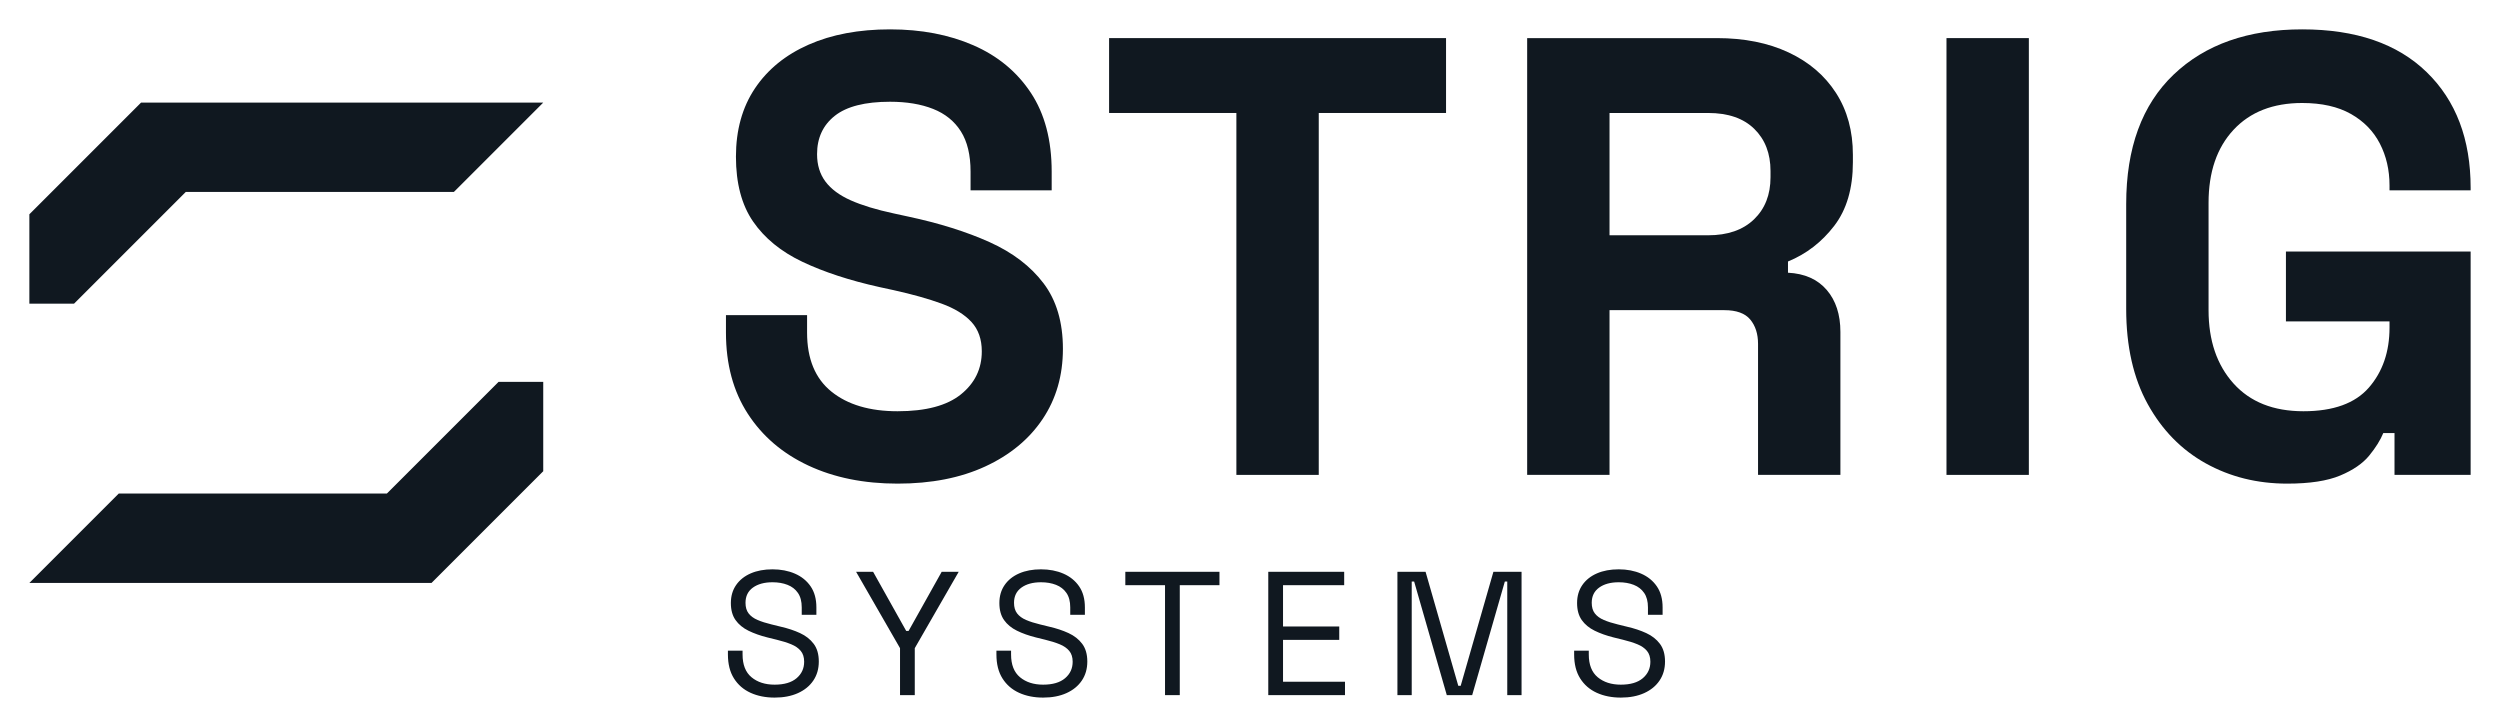
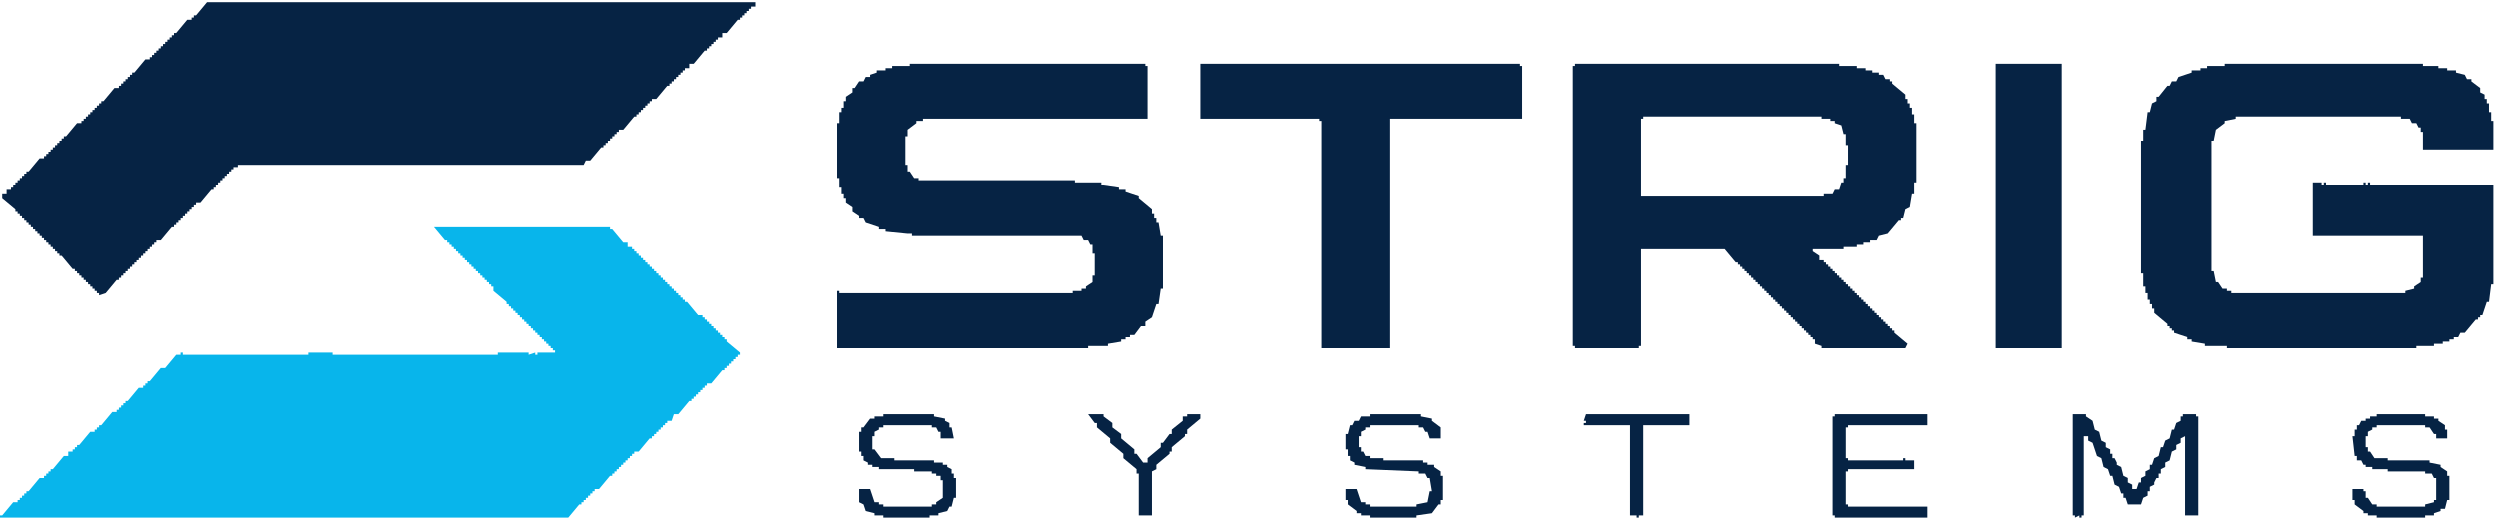
- <svg xmlns="http://www.w3.org/2000/svg" viewBox="21 23.31 340.55 99.026" role="img" aria-labelledby="strig-lockup_ink-title strig-lockup_ink-desc" fill="#101820">
-   <path fill="#101820" fill-rule="evenodd" transform="translate(11.30435 21.30435) scale(0.7608696)" d="M18 57V41L38 21H110L94 37H46L34 49L26 57Z M110 71V87L90 107H18L34 91H82L94 79L102 71Z" />
-   <g fill="#101820" transform="translate(117 88) scale(0.085)">
-     <path transform="translate(0 0)" d="M309 14Q228 14 166 -15Q104 -44 69 -98Q34 -152 34 -228V-256H164V-228Q164 -165 203 -133.5Q242 -102 309 -102Q377 -102 410.5 -129Q444 -156 444 -198Q444 -227 427.5 -245Q411 -263 379.5 -274.5Q348 -286 303 -296L280 -301Q208 -317 156.5 -341.5Q105 -366 77.5 -406Q50 -446 50 -510Q50 -574 80.5 -619.5Q111 -665 166.5 -689.5Q222 -714 297 -714Q372 -714 430.5 -688.5Q489 -663 522.5 -612.5Q556 -562 556 -486V-456H426V-486Q426 -526 410.5 -550.5Q395 -575 366 -586.5Q337 -598 297 -598Q237 -598 208.5 -575.5Q180 -553 180 -514Q180 -488 193.5 -470Q207 -452 234 -440Q261 -428 303 -419L326 -414Q401 -398 456.5 -373Q512 -348 543 -307Q574 -266 574 -202Q574 -138 541.5 -89.5Q509 -41 449.5 -13.5Q390 14 309 14Z" />
-     <path transform="translate(624 0)" d="M228 0V-580H24V-700H564V-580H360V0Z" />
-     <path transform="translate(1252 0)" d="M66 0V-700H370Q436 -700 485 -677Q534 -654 561 -612Q588 -570 588 -513V-501Q588 -438 558 -399Q528 -360 484 -342V-324Q524 -322 546 -296.5Q568 -271 568 -229V0H436V-210Q436 -234 423.5 -249Q411 -264 382 -264H198V0ZM198 -384H356Q403 -384 429.5 -409.5Q456 -435 456 -477V-487Q456 -529 430 -554.5Q404 -580 356 -580H198Z" />
-     <path transform="translate(1924 0)" d="M66 0V-700H198V0Z" />
-     <path transform="translate(2228 0)" d="M308 14Q236 14 177.5 -18.5Q119 -51 84.5 -113.5Q50 -176 50 -266V-434Q50 -569 126 -641.5Q202 -714 332 -714Q461 -714 531.5 -645.5Q602 -577 602 -460V-456H472V-464Q472 -501 456.5 -531Q441 -561 410 -578.5Q379 -596 332 -596Q262 -596 222 -553Q182 -510 182 -436V-264Q182 -191 222 -146.5Q262 -102 334 -102Q406 -102 439 -140Q472 -178 472 -236V-246H306V-358H602V0H480V-67H462Q455 -50 439.5 -31Q424 -12 393 1Q362 14 308 14Z" />
-   </g>
-   <g fill="#101820" transform="translate(119.0 118.0) scale(0.024)">
-     <path transform="translate(0 0)" d="M313.26 14Q236.52 14 176.65 -13.225Q116.78 -40.45 82.49 -94.805Q48.2 -149.16 48.2 -230.84V-252.45H131.339V-230.84Q131.339 -143.699 182.054 -101.549Q232.77 -59.399 313.26 -59.399Q394.751 -59.399 437.836 -95.984Q480.921 -132.569 480.921 -189.48Q480.921 -227.71 461.581 -251.035Q442.241 -274.36 407.191 -288.7Q372.141 -303.041 325.011 -314.461L272.9 -327.271Q211.55 -342.561 164.665 -365.641Q117.78 -388.721 91.345 -426.236Q64.91 -463.751 64.91 -522.78Q64.91 -581.81 94.7 -624.825Q124.49 -667.84 177.505 -690.92Q230.52 -714 301.26 -714Q372 -714 428.37 -689.565Q484.74 -665.13 517.53 -617.47Q550.32 -569.81 550.32 -498.07V-456H467.181V-498.07Q467.181 -548.721 445.646 -579.966Q424.111 -611.211 386.591 -625.906Q349.07 -640.601 301.26 -640.601Q232.03 -640.601 190.039 -610.291Q148.049 -579.981 148.049 -523.94Q148.049 -486.58 165.809 -463.61Q183.569 -440.64 216.604 -426.51Q249.64 -412.38 295.9 -401.249L348.011 -388.439Q408.81 -374.569 457.565 -352.054Q506.32 -329.539 535.19 -291.025Q564.06 -252.51 564.06 -190.64Q564.06 -128.77 532.98 -82.755Q501.9 -36.74 445.595 -11.37Q389.29 14 313.26 14Z" />
-     <path transform="translate(762 0)" d="M263.041 0V-266.561L13.68 -700H110.269L298.03 -364.499H311.77L499.531 -700H596.119L346.759 -266.561V0Z" />
-     <path transform="translate(1524 0)" d="M313.26 14Q236.52 14 176.65 -13.225Q116.78 -40.45 82.49 -94.805Q48.2 -149.16 48.2 -230.84V-252.45H131.339V-230.84Q131.339 -143.699 182.054 -101.549Q232.77 -59.399 313.26 -59.399Q394.751 -59.399 437.836 -95.984Q480.921 -132.569 480.921 -189.48Q480.921 -227.71 461.581 -251.035Q442.241 -274.36 407.191 -288.7Q372.141 -303.041 325.011 -314.461L272.9 -327.271Q211.55 -342.561 164.665 -365.641Q117.78 -388.721 91.345 -426.236Q64.91 -463.751 64.91 -522.78Q64.91 -581.81 94.7 -624.825Q124.49 -667.84 177.505 -690.92Q230.52 -714 301.26 -714Q372 -714 428.37 -689.565Q484.74 -665.13 517.53 -617.47Q550.32 -569.81 550.32 -498.07V-456H467.181V-498.07Q467.181 -548.721 445.646 -579.966Q424.111 -611.211 386.591 -625.906Q349.07 -640.601 301.26 -640.601Q232.03 -640.601 190.039 -610.291Q148.049 -579.981 148.049 -523.94Q148.049 -486.58 165.809 -463.61Q183.569 -440.64 216.604 -426.51Q249.64 -412.38 295.9 -401.249L348.011 -388.439Q408.81 -374.569 457.565 -352.054Q506.32 -329.539 535.19 -291.025Q564.06 -252.51 564.06 -190.64Q564.06 -128.77 532.98 -82.755Q501.9 -36.74 445.595 -11.37Q389.29 14 313.26 14Z" />
-     <path transform="translate(2277 0)" d="M252.141 0V-624.021H26.84V-700H561.16V-624.021H335.859V0Z" />
-     <path transform="translate(3035 0)" d="M80.2 0V-700H511.03V-624.021H163.919V-389.569H483.03V-313.591H163.919V-75.979H515.61V0Z" />
-     <path transform="translate(3768 0)" d="M80.2 0V-700H239.998L425.61 -53.079H439.35L624.962 -700H784.759V0H703.62V-644.891H689.881L504.559 0H360.401L175.079 -644.891H161.339V0Z" />
-     <path transform="translate(4803 0)" d="M313.26 14Q236.52 14 176.65 -13.225Q116.78 -40.45 82.49 -94.805Q48.2 -149.16 48.2 -230.84V-252.45H131.339V-230.84Q131.339 -143.699 182.054 -101.549Q232.77 -59.399 313.26 -59.399Q394.751 -59.399 437.836 -95.984Q480.921 -132.569 480.921 -189.48Q480.921 -227.71 461.581 -251.035Q442.241 -274.36 407.191 -288.7Q372.141 -303.041 325.011 -314.461L272.9 -327.271Q211.55 -342.561 164.665 -365.641Q117.78 -388.721 91.345 -426.236Q64.91 -463.751 64.91 -522.78Q64.91 -581.81 94.7 -624.825Q124.49 -667.84 177.505 -690.92Q230.52 -714 301.26 -714Q372 -714 428.37 -689.565Q484.74 -665.13 517.53 -617.47Q550.32 -569.81 550.32 -498.07V-456H467.181V-498.07Q467.181 -548.721 445.646 -579.966Q424.111 -611.211 386.591 -625.906Q349.07 -640.601 301.26 -640.601Q232.03 -640.601 190.039 -610.291Q148.049 -579.981 148.049 -523.94Q148.049 -486.58 165.809 -463.61Q183.569 -440.64 216.604 -426.51Q249.64 -412.38 295.9 -401.249L348.011 -388.439Q408.81 -374.569 457.565 -352.054Q506.32 -329.539 535.19 -291.025Q564.06 -252.51 564.06 -190.64Q564.06 -128.77 532.98 -82.755Q501.9 -36.74 445.595 -11.37Q389.29 14 313.26 14Z" />
-   </g>
+ <svg xmlns="http://www.w3.org/2000/svg" viewBox="233 151 1135 239" role="img" aria-labelledby="title desc">
+   <path fill="#062344" fill-rule="evenodd" d="M261,267L260,267L260,266L259,266L259,265L258,265L258,264L257,264L257,263L256,263L256,262L255,262L255,261L254,261L254,260L253,260L253,259L252,259L252,258L251,258L251,257L250,257L250,256L249,256L249,255L248,255L248,254L247,254L247,253L246,253L246,252L245,252L245,251L244,251L244,250L243,250L243,249L242,249L242,248L241,248L241,247L240,247L240,246L234,241L234,239L236,239L236,237L238,237L238,236L239,236L239,235L240,235L240,234L241,234L241,233L242,233L242,232L243,232L243,231L244,231L244,230L245,230L245,229L246,229L251,223L253,223L253,222L254,222L254,221L255,221L255,220L256,220L256,219L257,219L257,218L258,218L258,217L259,217L259,216L260,216L260,215L261,215L261,214L262,214L262,213L263,213L268,207L270,207L270,206L271,206L271,205L272,205L272,204L273,204L273,203L274,203L274,202L275,202L275,201L276,201L276,200L277,200L277,199L278,199L278,198L279,198L279,197L280,197L285,191L287,191L287,190L288,190L288,189L289,189L289,188L290,188L290,187L291,187L291,186L292,186L292,185L293,185L293,184L294,184L299,178L301,178L301,177L302,177L302,176L303,176L303,175L304,175L304,174L305,174L305,173L306,173L306,172L307,172L307,171L308,171L308,170L309,170L309,169L310,169L310,168L311,168L311,167L312,167L312,166L313,166L318,160L320,160L320,159L321,159L321,158L322,158L327,152L567,152L576,152L576,154L574,154L574,155L573,155L573,156L572,156L572,157L571,157L571,158L570,158L570,159L569,159L569,160L568,160L563,166L561,166L561,168L559,168L559,169L558,169L558,170L557,170L557,171L556,171L556,172L555,172L555,173L554,173L554,174L553,174L548,180L546,180L546,182L544,182L544,183L543,183L543,184L542,184L542,185L541,185L541,186L540,186L540,187L539,187L539,188L538,188L538,189L537,189L537,190L536,190L531,196L529,196L529,197L528,197L528,198L527,198L527,199L526,199L526,200L525,200L525,201L524,201L524,202L523,202L523,203L522,203L522,204L521,204L516,210L514,210L514,211L513,211L513,212L512,212L512,213L511,213L511,214L510,214L510,215L509,215L509,216L508,216L508,217L507,217L507,218L506,218L501,224L499,224L498,226L341,226L341,227L339,227L339,228L338,228L338,229L337,229L337,230L336,230L336,231L335,231L335,232L334,232L334,233L333,233L333,234L332,234L332,235L331,235L331,236L330,236L330,237L329,237L324,243L322,243L322,244L321,244L321,245L320,245L320,246L319,246L319,247L318,247L318,248L317,248L317,249L316,249L316,250L315,250L315,251L314,251L314,252L313,252L313,253L312,253L312,254L311,254L306,260L304,260L304,261L303,261L303,262L302,262L302,263L301,263L301,264L300,264L300,265L299,265L299,266L298,266L298,267L297,267L297,268L296,268L296,269L295,269L295,270L294,270L294,271L293,271L293,272L292,272L292,273L291,273L291,274L290,274L290,275L289,275L289,276L288,276L288,277L287,277L287,278L286,278L281,284L278,285L278,284L277,284L277,283L276,283L276,282L275,282L275,281L274,281L274,280L273,280L273,279L272,279L272,278L271,278L271,277L270,277L270,276L269,276L269,275L268,275L268,274L267,274L267,273L266,273Z" />
+   <path fill="#08b5eb" fill-rule="evenodd" d="M366,312L373,312L373,311L384,311L384,312L459,312L459,311L473,311L473,312L476,311L476,312L477,312L477,311L485,311L485,310L484,310L484,309L483,309L483,308L482,308L482,307L481,307L481,306L480,306L480,305L479,305L479,304L478,304L478,303L477,303L477,302L476,302L476,301L475,301L475,300L474,300L474,299L473,299L473,298L472,298L472,297L471,297L471,296L470,296L470,295L469,295L469,294L468,294L468,293L467,293L467,292L466,292L466,291L465,291L465,290L464,290L464,289L463,289L463,288L457,283L457,281L456,281L456,280L455,280L455,279L454,279L454,278L453,278L453,277L452,277L452,276L451,276L451,275L450,275L450,274L449,274L449,273L448,273L448,272L447,272L447,271L446,271L446,270L445,270L445,269L444,269L444,268L443,268L443,267L442,267L442,266L441,266L441,265L440,265L440,264L439,264L439,263L438,263L438,262L437,262L437,261L436,261L436,260L435,260L430,254L510,254L510,255L511,255L516,261L518,261L518,263L520,263L520,264L521,264L521,265L522,265L522,266L523,266L523,267L524,267L524,268L525,268L525,269L526,269L526,270L527,270L527,271L528,271L528,272L529,272L529,273L530,273L530,274L531,274L531,275L532,275L532,276L533,276L533,277L534,277L534,278L535,278L535,279L536,279L536,280L537,280L537,281L538,281L538,282L539,282L539,283L540,283L540,284L541,284L541,285L542,285L542,286L543,286L543,287L544,287L544,288L545,288L550,294L552,294L552,295L553,295L553,296L554,296L554,297L555,297L555,298L556,298L556,299L557,299L557,300L558,300L558,301L559,301L559,302L560,302L560,303L561,303L561,304L562,304L562,305L563,305L563,306L569,311L569,312L568,312L568,313L567,313L567,314L566,314L566,315L565,315L565,316L564,316L564,317L563,317L563,318L562,318L562,319L561,319L556,325L554,325L554,326L553,326L553,327L552,327L552,328L551,328L551,329L550,329L550,330L549,330L549,331L548,331L548,332L547,332L547,333L546,333L541,339L539,339L538,342L536,342L536,343L535,343L535,344L534,344L534,345L533,345L533,346L532,346L532,347L531,347L531,348L530,348L530,349L529,349L529,350L528,350L523,356L521,356L521,357L520,357L520,358L519,358L519,359L518,359L518,360L517,360L517,361L516,361L516,362L515,362L515,363L514,363L514,364L513,364L513,365L512,365L512,366L511,366L511,367L510,367L505,373L503,373L503,374L502,374L502,375L501,375L501,376L500,376L500,377L499,377L499,378L498,378L498,379L497,379L497,380L496,380L491,386L233,386L233,385L234,385L239,379L241,379L241,378L242,378L242,377L243,377L243,376L244,376L244,375L245,375L245,374L246,374L251,368L253,368L253,367L254,367L254,366L255,366L255,365L256,365L256,364L257,364L262,358L264,358L264,356L266,356L266,355L267,355L267,354L268,354L268,353L269,353L274,347L276,347L276,346L277,346L277,345L278,345L278,344L279,344L284,338L286,338L286,337L287,337L287,336L288,336L288,335L289,335L289,334L290,334L290,333L291,333L296,327L298,327L298,326L299,326L299,325L300,325L300,324L301,324L306,318L308,318L313,312L315,312L315,311L316,311L316,312Z" />
+   <path fill="#062344" fill-rule="evenodd" d="M1001,264L978,264L978,308L977,308L977,309L948,309L948,308L947,308L947,181L948,181L948,180L1068,180L1068,181L1076,181L1076,182L1080,182L1080,183L1083,183L1083,184L1086,184L1086,185L1087,185L1088,185L1089,187L1091,187L1091,188L1092,188L1092,189L1098,194L1098,196L1099,196L1099,198L1100,198L1100,200L1101,200L1101,203L1102,203L1102,207L1103,207L1103,234L1102,234L1102,239L1101,239L1100,245L1098,246L1097,250L1096,250L1096,251L1095,251L1090,257L1086,258L1085,260L1082,260L1082,261L1079,261L1079,262L1076,262L1076,263L1070,263L1070,264L1056,264L1056,265L1059,267L1059,269L1061,269L1061,270L1062,270L1062,271L1063,271L1063,272L1064,272L1064,273L1065,273L1065,274L1066,274L1066,275L1067,275L1067,276L1068,276L1068,277L1069,277L1069,278L1070,278L1070,279L1071,279L1071,280L1072,280L1072,281L1073,281L1073,282L1074,282L1074,283L1075,283L1075,284L1076,284L1076,285L1077,285L1077,286L1078,286L1078,287L1079,287L1079,288L1080,288L1080,289L1081,289L1081,290L1082,290L1082,291L1083,291L1083,292L1084,292L1084,293L1085,293L1085,294L1086,294L1086,295L1087,295L1087,296L1088,296L1088,297L1089,297L1089,298L1090,298L1090,299L1091,299L1091,300L1092,300L1092,301L1093,301L1093,302L1099,307L1098,309L1060,309L1060,308L1057,307L1057,305L1056,305L1056,304L1055,304L1055,303L1054,303L1054,302L1053,302L1053,301L1052,301L1052,300L1051,300L1051,299L1050,299L1050,298L1049,298L1049,297L1048,297L1048,296L1047,296L1047,295L1046,295L1046,294L1045,294L1045,293L1044,293L1044,292L1043,292L1043,291L1042,291L1042,290L1041,290L1041,289L1040,289L1040,288L1039,288L1039,287L1038,287L1038,286L1037,286L1037,285L1036,285L1036,284L1035,284L1035,283L1034,283L1034,282L1033,282L1033,281L1032,281L1032,280L1031,280L1031,279L1030,279L1030,278L1029,278L1029,277L1028,277L1028,276L1027,276L1027,275L1026,275L1026,274L1025,274L1025,273L1024,273L1024,272L1023,272L1023,271L1022,271L1022,270L1021,270L1016,264Z M1091,381L1108,381L1108,386L1066,386L1066,385L1065,385L1065,340L1066,340L1066,339L1108,339L1108,343L1108,344L1072,344L1072,345L1071,345L1071,359L1072,359L1072,360L1097,360L1097,359L1098,359L1098,360L1102,360L1102,364L1072,364L1072,365L1071,365L1071,380L1072,380L1072,381Z M1169,197L1169,309L1139,309L1139,292L1139,180L1169,180Z M1333,265L1333,258L1283,258L1283,234L1287,234L1287,235L1288,235L1288,234L1289,234L1289,235L1306,235L1306,234L1307,234L1307,235L1308,235L1308,234L1309,234L1309,235L1365,235L1365,280L1364,280L1363,288L1362,288L1360,294L1359,294L1359,295L1358,295L1358,296L1357,296L1352,302L1350,302L1349,304L1347,304L1347,305L1345,305L1345,306L1342,306L1342,307L1338,307L1338,308L1330,308L1330,309L1244,309L1244,308L1234,308L1234,307L1228,306L1228,305L1226,305L1226,304L1220,302L1220,301L1219,301L1219,300L1218,300L1218,299L1217,299L1217,298L1211,293L1211,291L1210,291L1210,289L1209,289L1209,287L1208,287L1208,284L1207,284L1207,281L1206,281L1206,275L1205,275L1205,215L1206,215L1206,210L1207,210L1208,202L1209,202L1210,198L1212,197L1212,195L1213,195L1217,190L1218,190L1219,188L1221,188L1222,186L1228,184L1228,183L1232,183L1232,182L1235,182L1235,181L1243,181L1243,180L1333,180L1333,181L1340,181L1340,182L1344,182L1344,183L1348,183L1348,184L1352,185L1353,187L1355,187L1355,188L1359,191L1359,193L1361,194L1361,196L1362,196L1362,198L1363,198L1363,202L1364,202L1364,206L1365,206L1365,219L1333,219L1333,211L1332,211L1332,209L1331,209L1330,207L1328,207L1327,205L1323,205L1323,204L1248,204L1248,205L1243,206L1243,207L1239,210L1238,215L1237,215L1237,274L1238,274L1239,279L1240,279L1242,282L1244,282L1244,283L1246,283L1246,284L1325,284L1325,283L1329,282L1329,281L1332,279L1332,277L1333,277Z M859,381L876,381L876,380L881,379L882,374L883,374L882,368L881,368L880,366L877,366L877,365L853,364L853,363L848,362L848,361L846,360L846,358L845,358L845,355L844,355L844,348L845,348L846,344L847,344L848,342L850,342L851,340L855,340L855,339L878,339L878,340L883,341L883,342L887,345L887,350L882,350L881,347L880,347L879,345L877,345L877,344L871,344L855,344L855,345L853,345L853,346L851,347L851,349L850,349L850,354L851,354L851,356L852,356L853,358L855,358L855,359L861,359L861,360L879,360L879,361L881,361L881,362L884,362L884,363L887,365L887,367L888,367L888,378L887,378L887,380L886,380L883,384L876,385L876,386L855,386L855,385L851,385L851,384L849,384L849,383L845,380L845,378L844,378L844,373L849,373L851,379L853,379L853,380L855,380L855,381Z M1003,240L1061,240L1061,239L1065,239L1066,237L1068,237L1069,234L1070,234L1070,232L1071,232L1071,226L1072,226L1072,217L1071,217L1071,212L1070,212L1069,208L1066,207L1066,206L1064,206L1064,205L1060,205L1060,204L1047,204L979,204L979,205L978,205L978,240Z M1323,344L1312,344L1312,345L1310,345L1310,346L1308,347L1308,349L1307,349L1307,354L1308,354L1308,356L1309,356L1311,359L1317,359L1317,360L1336,360L1336,361L1341,362L1341,363L1344,365L1344,367L1345,367L1345,378L1344,378L1343,382L1341,382L1341,383L1338,384L1338,385L1334,385L1334,386L1312,386L1312,385L1308,385L1308,384L1306,384L1306,383L1302,380L1302,378L1301,378L1301,373L1306,373L1306,374L1307,374L1307,377L1308,377L1310,380L1312,380L1312,381L1320,381L1334,381L1334,380L1338,379L1338,378L1339,378L1339,368L1338,368L1337,366L1334,366L1334,365L1317,365L1317,364L1310,364L1310,363L1307,363L1307,362L1306,362L1305,360L1303,360L1303,358L1302,358L1301,349L1302,349L1302,346L1303,346L1303,344L1304,344L1305,342L1307,342L1307,341L1309,341L1309,340L1312,340L1312,339L1334,339L1334,340L1338,340L1338,341L1340,341L1340,342L1343,344L1343,346L1344,346L1344,350L1339,350L1339,348L1338,348L1336,345L1334,345L1334,344Z M973,348L973,344L952,344L952,343L953,343L953,342L952,342L953,339L1000,339L1000,344L989,344L979,344L979,385L977,385L977,386L976,386L976,385L973,385Z M645,257L635,256L635,255L632,255L632,254L626,252L625,250L623,250L623,249L620,247L620,245L617,243L617,241L616,241L616,239L615,239L615,236L614,236L614,232L613,232L613,207L614,207L614,202L615,202L615,200L616,200L616,197L617,197L617,195L620,193L620,191L621,191L623,188L625,188L626,186L628,186L628,185L631,184L631,183L635,183L635,182L638,182L638,181L646,181L646,180L753,180L753,181L754,181L754,205L652,205L652,206L649,206L649,207L645,210L645,213L644,213L644,226L645,226L645,229L646,229L648,232L650,232L650,233L721,233L721,234L733,234L733,235L734,235L741,236L741,237L744,237L744,238L750,240L750,241L756,246L756,248L757,248L757,250L758,250L758,252L759,252L760,258L761,258L761,282L760,282L759,289L758,289L756,295L753,297L753,299L751,299L748,303L746,303L746,304L744,304L744,305L742,305L742,306L736,307L736,308L727,308L727,309L613,309L613,283L614,283L614,284L720,284L720,283L724,283L724,282L726,282L726,281L729,279L729,276L730,276L730,266L729,266L729,262L728,262L727,260L725,260L724,258L647,258L647,257Z M749,364L743,359L743,357L737,352L737,350L731,345L731,343L730,343L727,339L734,339L734,340L738,343L738,345L742,348L742,350L748,355L748,357L749,357L752,361L754,361L754,359L760,354L760,352L761,352L764,348L765,348L765,346L770,342L770,340L772,340L772,339L778,339L778,341L772,346L772,348L771,348L771,349L765,354L765,356L764,356L764,357L758,362L758,364L756,365L756,385L750,385L750,366L749,366Z M833,263L833,206L832,206L832,205L778,205L778,180L915,180L923,180L923,181L924,181L924,205L864,205L864,309L833,309Z M1211,370L1211,371L1209,372L1209,374L1208,374L1208,376L1206,377L1205,380L1199,380L1198,377L1197,377L1197,375L1196,375L1195,372L1193,371L1192,367L1191,367L1190,364L1188,363L1187,359L1185,358L1183,352L1181,351L1181,349L1179,349L1179,385L1178,385L1178,386L1177,386L1177,385L1175,386L1175,385L1174,385L1174,339L1180,339L1180,340L1183,342L1184,346L1186,347L1187,351L1189,352L1189,354L1191,355L1191,357L1192,357L1192,359L1193,359L1194,361L1194,362L1196,363L1197,367L1199,368L1199,370L1201,371L1201,373L1203,373L1204,370L1205,370L1205,368L1207,367L1207,365L1209,364L1209,362L1210,362L1211,359L1213,358L1214,354L1215,354L1216,351L1218,350L1219,346L1220,346L1221,343L1223,342L1223,340L1224,340L1224,339L1230,339L1230,340L1231,340L1231,385L1225,385L1225,349L1223,350L1223,352L1221,353L1221,355L1219,356L1218,360L1216,361L1216,363L1214,364L1214,366L1213,366L1213,368L1212,368Z M653,386L634,386L634,385L630,385L630,384L626,383L625,380L623,379L623,373L628,373L630,379L632,379L632,380L634,380L634,381L656,381L656,380L658,380L658,379L661,377L661,369L660,369L660,367L658,367L658,366L656,366L656,365L648,365L648,364L632,364L632,363L629,363L629,362L627,362L627,361L625,360L625,358L624,358L624,356L623,356L623,347L624,347L624,345L625,345L628,341L630,341L630,340L634,340L634,339L657,339L657,340L662,341L662,342L664,343L664,345L665,345L666,350L660,350L660,347L659,347L658,345L656,345L656,344L634,344L634,345L632,345L632,346L630,347L630,349L629,349L629,355L630,355L633,359L639,359L639,360L657,360L657,361L661,361L661,362L663,362L663,363L665,364L665,366L666,366L666,368L667,368L667,377L666,377L665,381L664,381L663,383L659,384L659,385L655,385L655,386Z" />
</svg>
